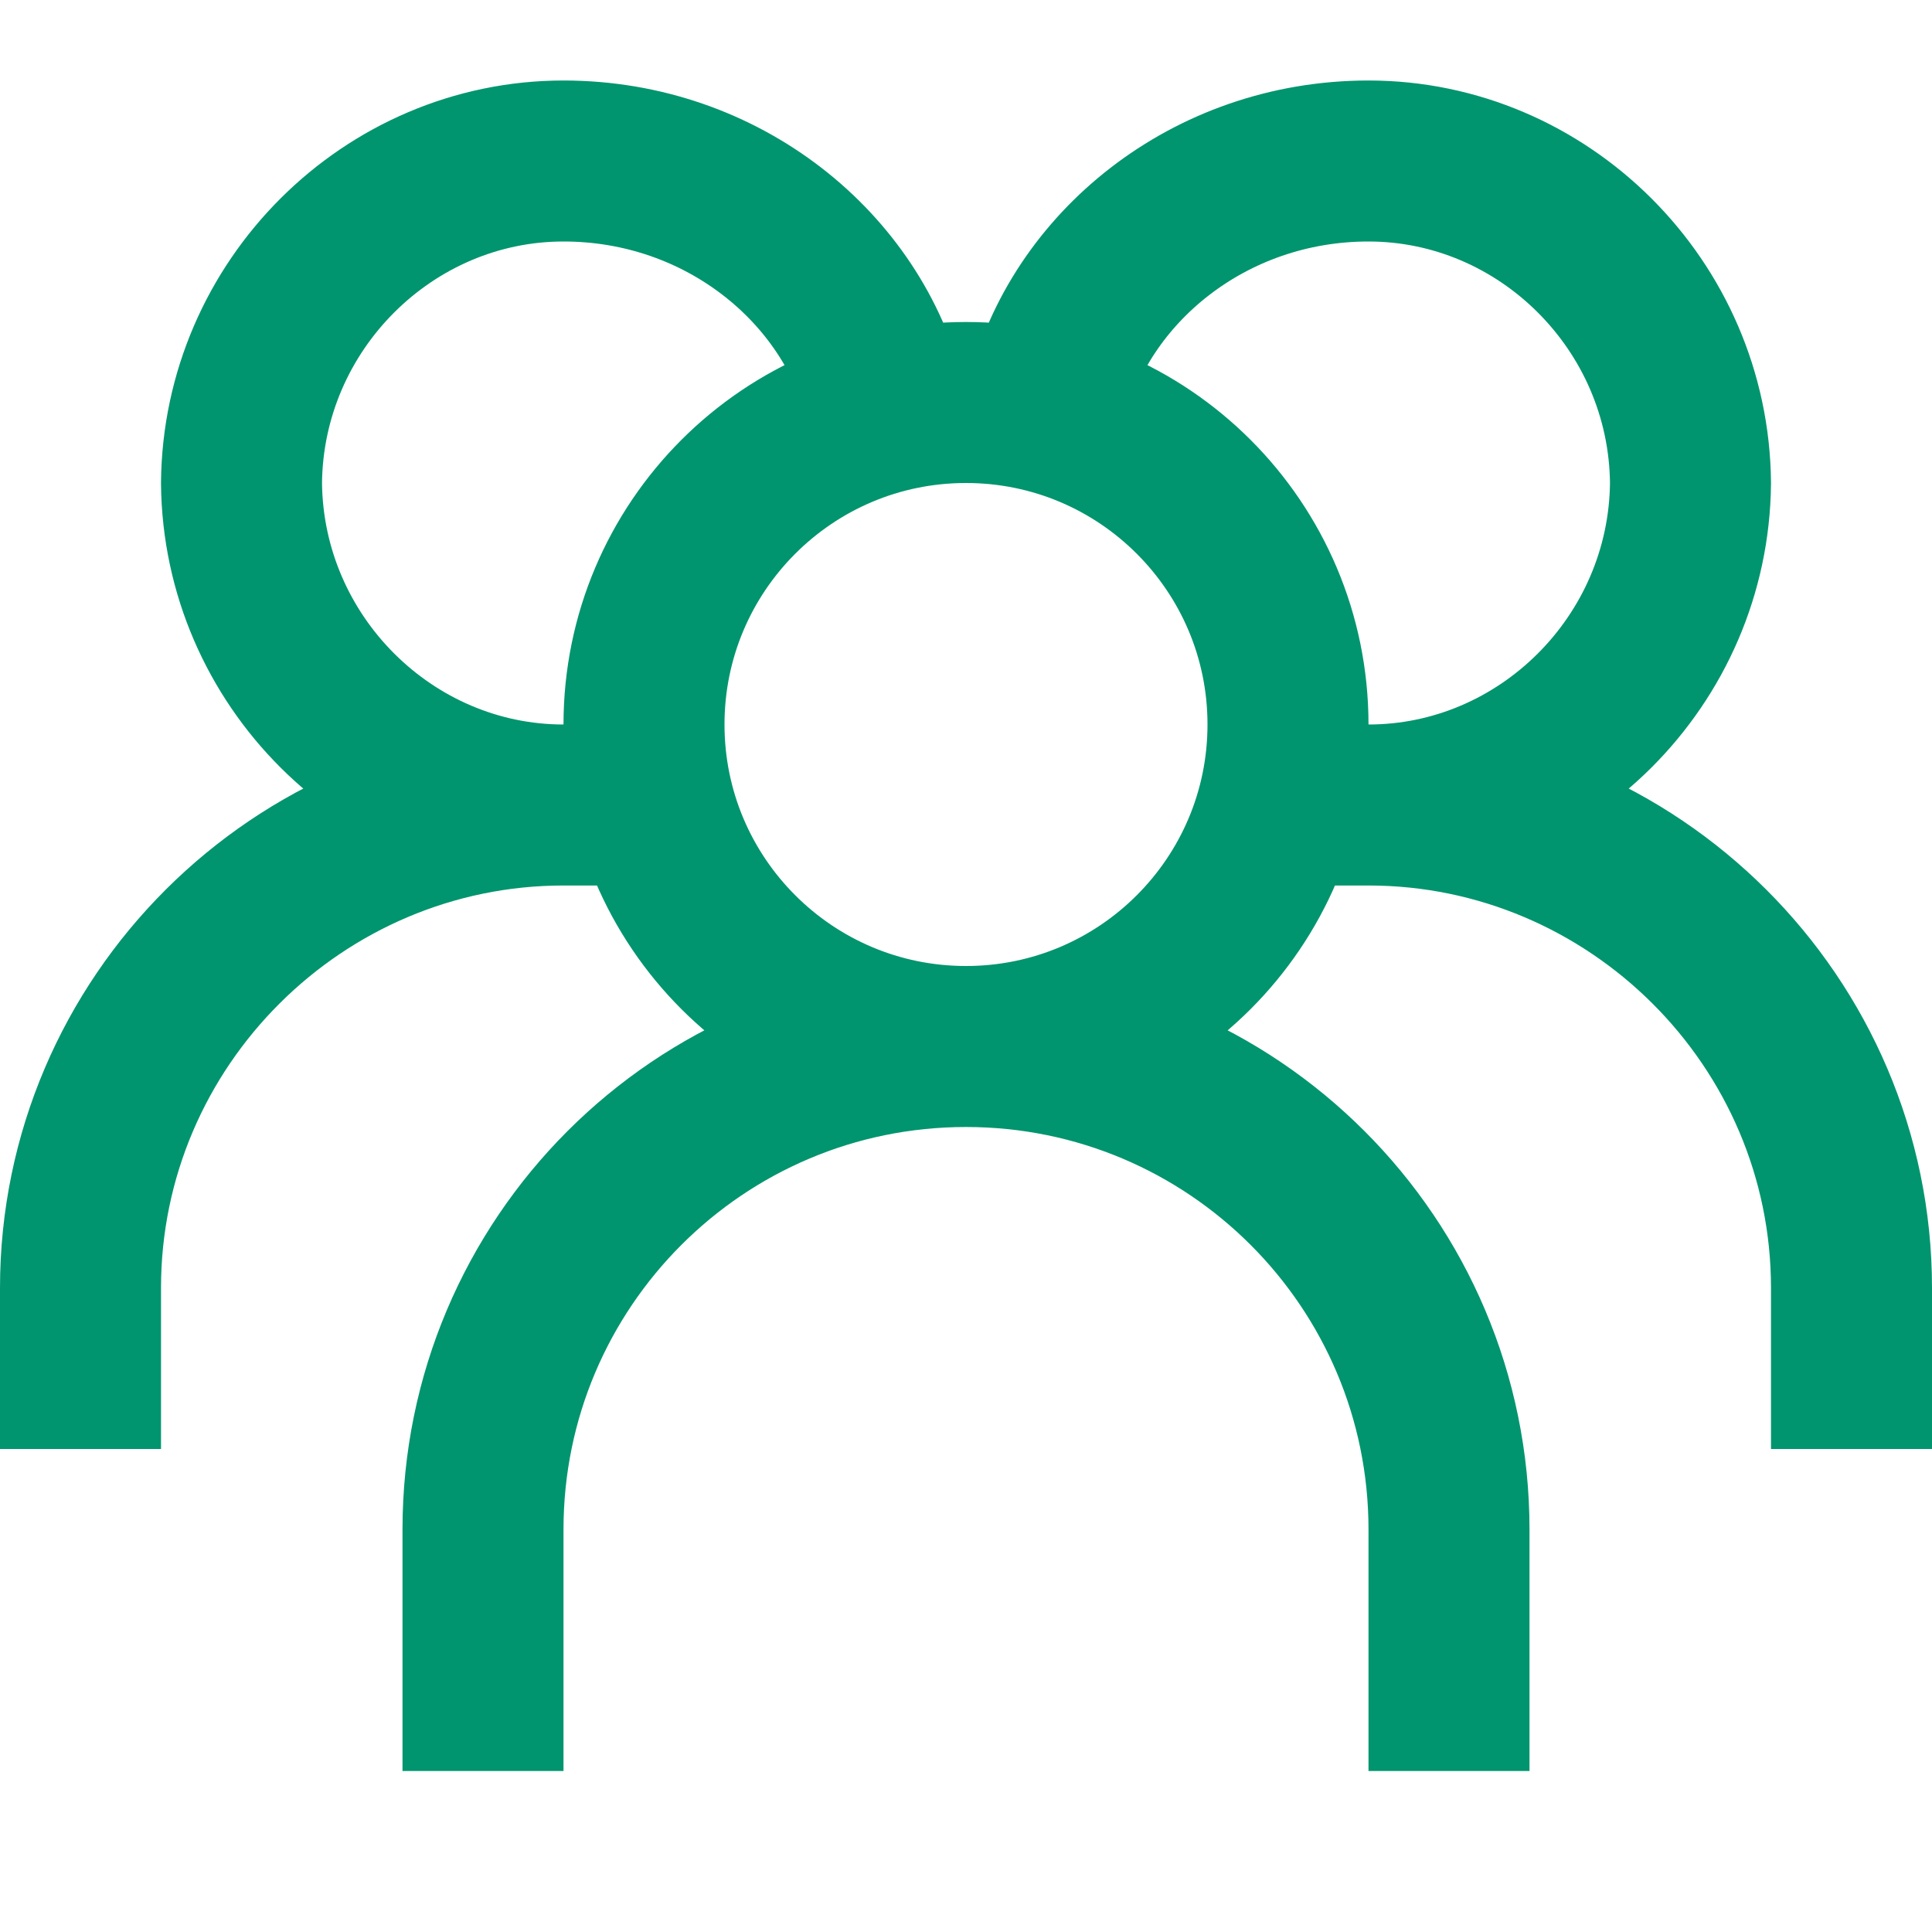
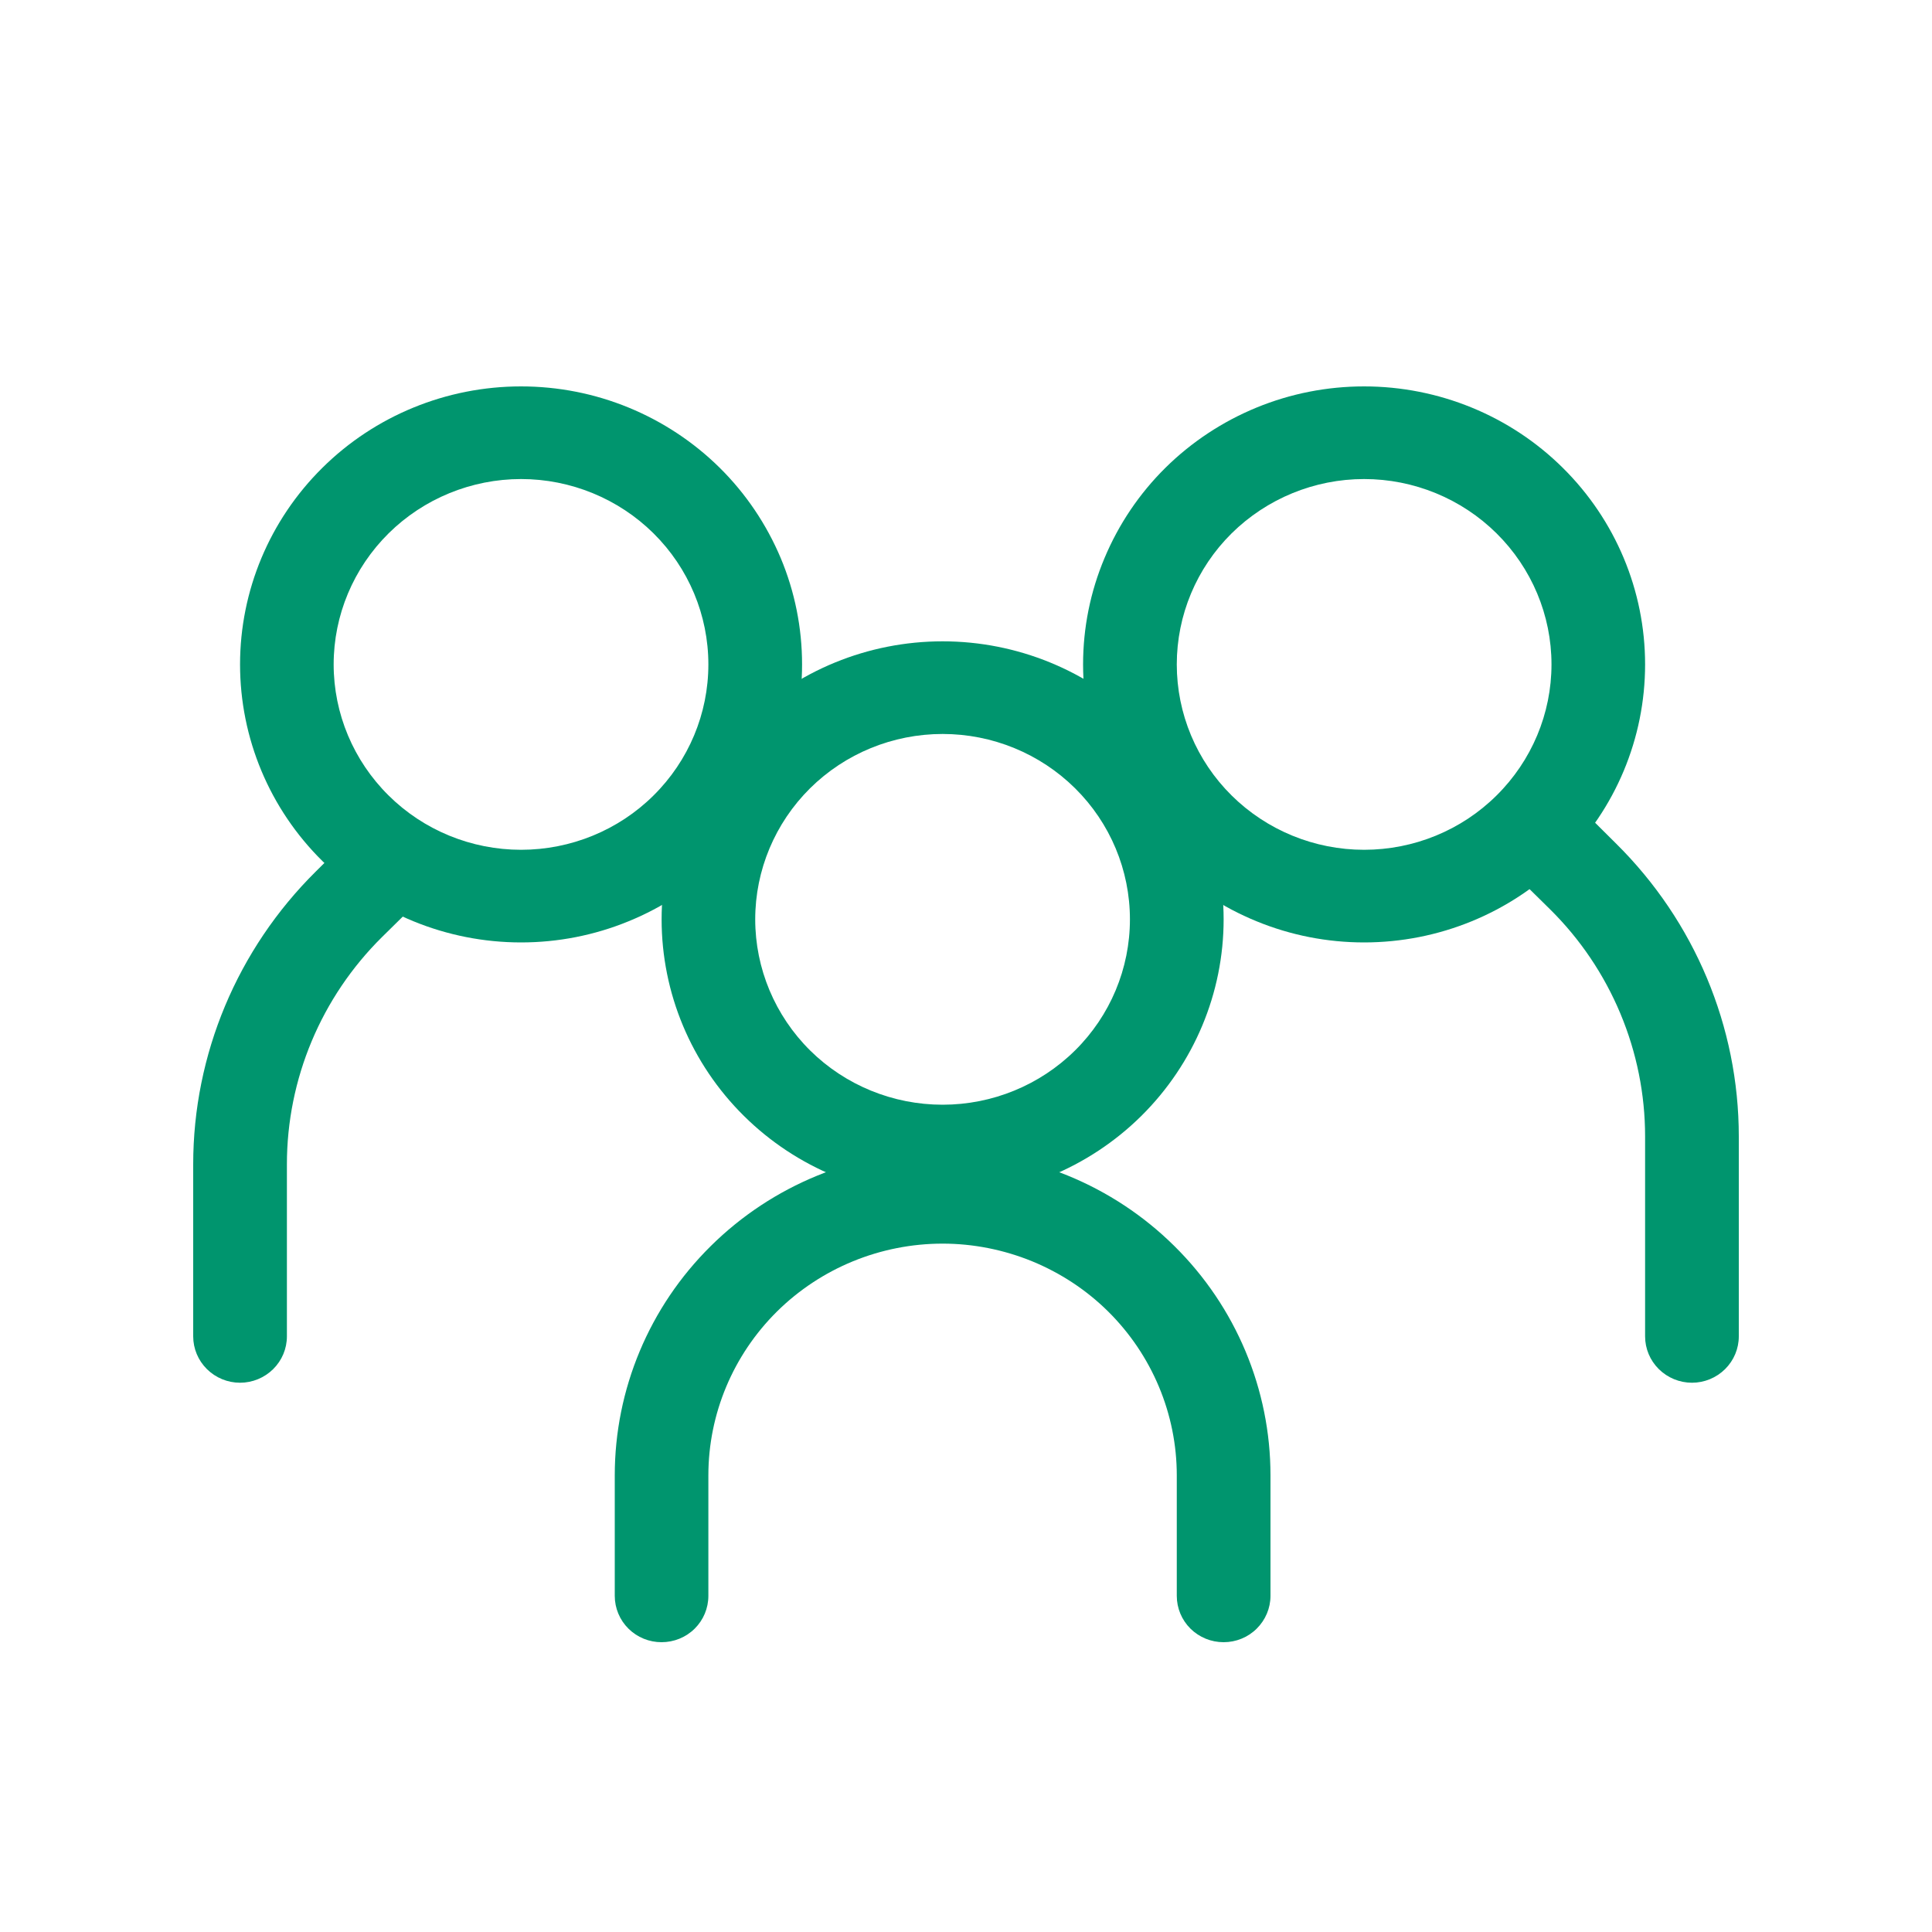
- <svg xmlns="http://www.w3.org/2000/svg" width="1em" height="1em" viewBox="0 0 24 24">
-   <path fill="none" stroke="#00956e" stroke-width="2" d="M12 13a4 4 0 1 0 0-8a4 4 0 0 0 0 8Zm-6 9v-3a6 6 0 1 1 12 0v3M13 5c.404-1.664 2.015-3 4-3c2.172 0 3.98 1.79 4 4c-.02 2.21-1.828 4-4 4h-1h1c3.288 0 6 2.686 6 6v2M11 5c-.404-1.664-2.015-3-4-3c-2.172 0-3.98 1.79-4 4c.02 2.21 1.828 4 4 4h1h-1c-3.288 0-6 2.686-6 6v2" />
+ <svg xmlns="http://www.w3.org/2000/svg" width="20" height="20" viewBox="0 0 20 20" fill="none">
+   <path fill-rule="evenodd" clip-rule="evenodd" d="M5.394 8.797C5.908 8.797 6.402 8.595 6.765 8.235C7.129 7.875 7.333 7.387 7.333 6.878C7.333 6.369 7.129 5.881 6.765 5.521C6.402 5.162 5.908 4.959 5.394 4.959C4.88 4.959 4.386 5.162 4.023 5.521C3.659 5.881 3.454 6.369 3.454 6.878C3.454 7.387 3.659 7.875 4.023 8.235C4.386 8.595 4.88 8.797 5.394 8.797ZM5.394 9.756C5.776 9.756 6.154 9.682 6.507 9.537C6.86 9.393 7.181 9.181 7.451 8.913C7.721 8.646 7.935 8.329 8.082 7.98C8.228 7.63 8.303 7.256 8.303 6.878C8.303 6.5 8.228 6.126 8.082 5.777C7.935 5.428 7.721 5.11 7.451 4.843C7.181 4.576 6.86 4.364 6.507 4.219C6.154 4.074 5.776 4 5.394 4C4.622 4 3.882 4.303 3.337 4.843C2.791 5.383 2.485 6.115 2.485 6.878C2.485 7.642 2.791 8.374 3.337 8.913C3.882 9.453 4.622 9.756 5.394 9.756Z" fill="#00956E" />
+   <path fill-rule="evenodd" clip-rule="evenodd" d="M4.283 8.697C4.328 8.742 4.364 8.795 4.388 8.853C4.413 8.911 4.425 8.974 4.425 9.037C4.425 9.1 4.413 9.163 4.388 9.221C4.364 9.279 4.328 9.332 4.283 9.377L3.955 9.7C3.324 10.324 2.97 11.171 2.97 12.053V13.834C2.97 13.961 2.919 14.083 2.828 14.173C2.737 14.263 2.613 14.314 2.485 14.314C2.356 14.314 2.233 14.263 2.142 14.173C2.051 14.083 2 13.961 2 13.834V12.053C2 10.916 2.457 9.826 3.269 9.022L3.596 8.697C3.641 8.653 3.695 8.617 3.754 8.593C3.812 8.569 3.876 8.556 3.939 8.556C4.003 8.556 4.066 8.569 4.125 8.593C4.184 8.617 4.238 8.653 4.283 8.697ZM15.717 8.409C15.672 8.454 15.636 8.507 15.612 8.565C15.588 8.624 15.575 8.686 15.575 8.749C15.575 8.812 15.588 8.875 15.612 8.933C15.636 8.991 15.672 9.044 15.717 9.089L16.045 9.412C16.358 9.721 16.605 10.088 16.774 10.492C16.943 10.896 17.03 11.328 17.03 11.765V13.834C17.03 13.961 17.081 14.083 17.172 14.173C17.263 14.263 17.387 14.314 17.515 14.314C17.644 14.314 17.767 14.263 17.858 14.173C17.949 14.083 18 13.961 18 13.834V11.765C18 10.628 17.543 9.538 16.731 8.734L16.404 8.409C16.359 8.365 16.305 8.329 16.246 8.305C16.188 8.281 16.124 8.269 16.061 8.269C15.997 8.269 15.934 8.281 15.875 8.305C15.816 8.329 15.762 8.365 15.717 8.409Z" fill="#00956E" />
+   <path fill-rule="evenodd" clip-rule="evenodd" d="M14.121 8.797C13.607 8.797 13.114 8.595 12.75 8.235C12.386 7.875 12.182 7.387 12.182 6.878C12.182 6.369 12.386 5.881 12.75 5.521C13.114 5.162 13.607 4.959 14.121 4.959C14.636 4.959 15.129 5.162 15.492 5.521C15.856 5.881 16.061 6.369 16.061 6.878C16.061 7.387 15.856 7.875 15.492 8.235C15.129 8.595 14.636 8.797 14.121 8.797ZM14.121 9.756C13.739 9.756 13.361 9.682 13.008 9.537C12.655 9.393 12.334 9.181 12.064 8.913C11.794 8.646 11.58 8.329 11.434 7.98C11.287 7.63 11.212 7.256 11.212 6.878C11.212 6.5 11.287 6.126 11.434 5.777C11.58 5.428 11.794 5.11 12.064 4.843C12.334 4.576 12.655 4.364 13.008 4.219C13.361 4.074 13.739 4 14.121 4C14.893 4 15.633 4.303 16.178 4.843C16.724 5.383 17.03 6.115 17.03 6.878C17.03 7.642 16.724 8.374 16.178 8.913C15.633 9.453 14.893 9.756 14.121 9.756ZM9.758 12.874C9.115 12.874 8.498 13.127 8.043 13.577C7.589 14.027 7.333 14.637 7.333 15.273V16.52C7.333 16.648 7.282 16.77 7.191 16.86C7.1 16.95 6.977 17 6.848 17C6.72 17 6.597 16.95 6.506 16.86C6.415 16.77 6.364 16.648 6.364 16.52V15.273C6.364 14.383 6.721 13.528 7.358 12.899C7.994 12.269 8.857 11.915 9.758 11.915C10.658 11.915 11.521 12.269 12.157 12.899C12.794 13.528 13.152 14.383 13.152 15.273V16.52C13.152 16.648 13.1 16.77 13.009 16.86C12.918 16.95 12.795 17 12.667 17C12.538 17 12.415 16.95 12.324 16.86C12.233 16.77 12.182 16.648 12.182 16.52V15.273C12.182 14.958 12.119 14.646 11.997 14.355C11.875 14.064 11.697 13.8 11.472 13.577C11.247 13.354 10.979 13.178 10.685 13.057C10.391 12.937 10.076 12.874 9.758 12.874Z" fill="#00956E" />
+   <path fill-rule="evenodd" clip-rule="evenodd" d="M9.758 11.436C10.272 11.436 10.765 11.234 11.129 10.874C11.493 10.514 11.697 10.026 11.697 9.517C11.697 9.008 11.493 8.52 11.129 8.16C10.765 7.8 10.272 7.598 9.758 7.598C9.243 7.598 8.75 7.8 8.386 8.16C8.023 8.52 7.818 9.008 7.818 9.517C7.818 10.026 8.023 10.514 8.386 10.874C8.75 11.234 9.243 11.436 9.758 11.436ZM9.758 12.395C10.529 12.395 11.269 12.092 11.815 11.552C12.36 11.012 12.667 10.28 12.667 9.517C12.667 8.754 12.36 8.021 11.815 7.482C11.269 6.942 10.529 6.639 9.758 6.639C8.986 6.639 8.246 6.942 7.701 7.482C7.155 8.021 6.849 8.754 6.849 9.517C6.849 10.28 7.155 11.012 7.701 11.552C8.246 12.092 8.986 12.395 9.758 12.395Z" fill="#00956E" />
</svg>
